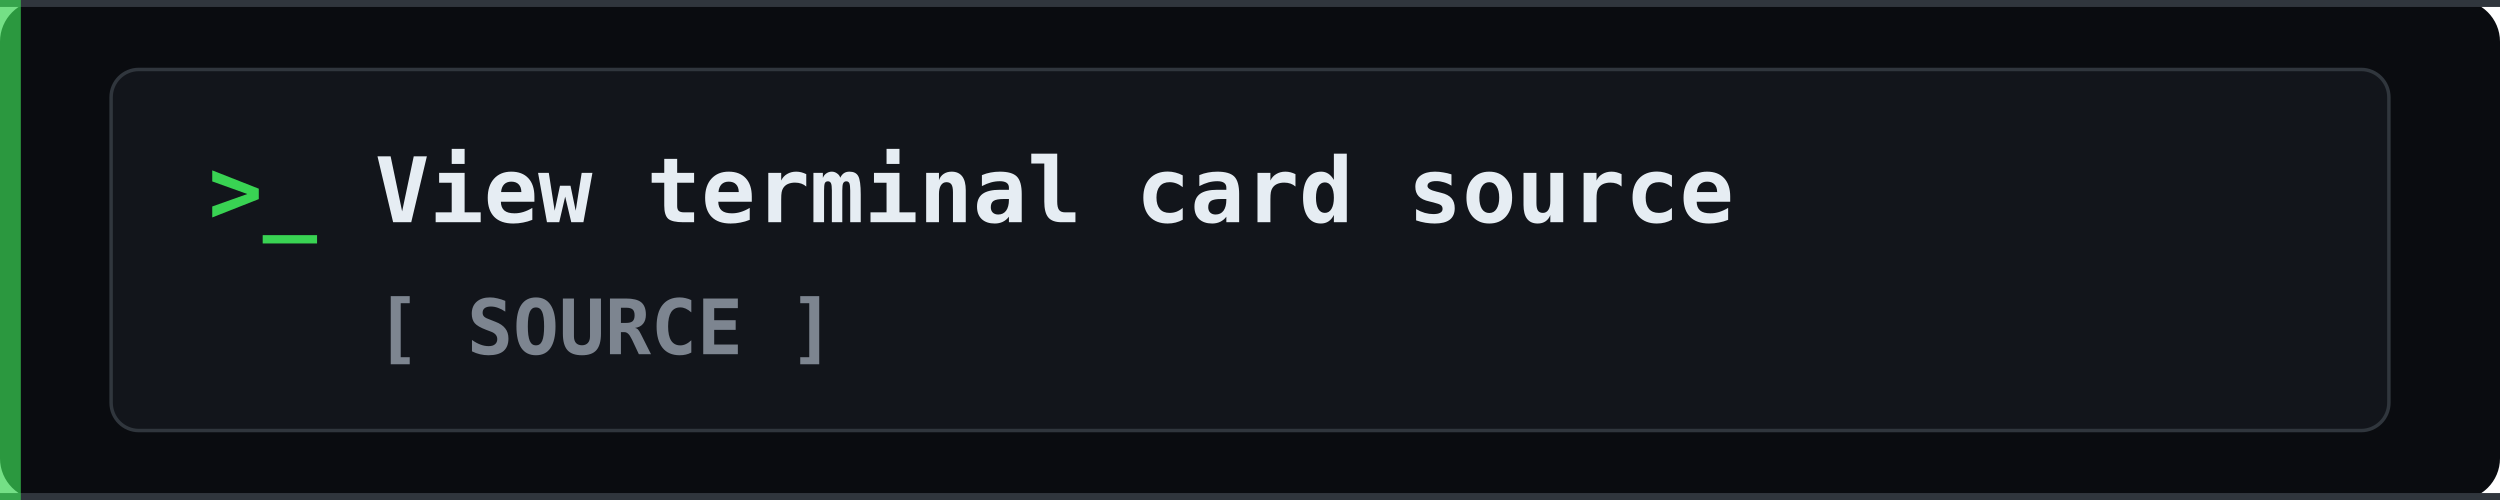
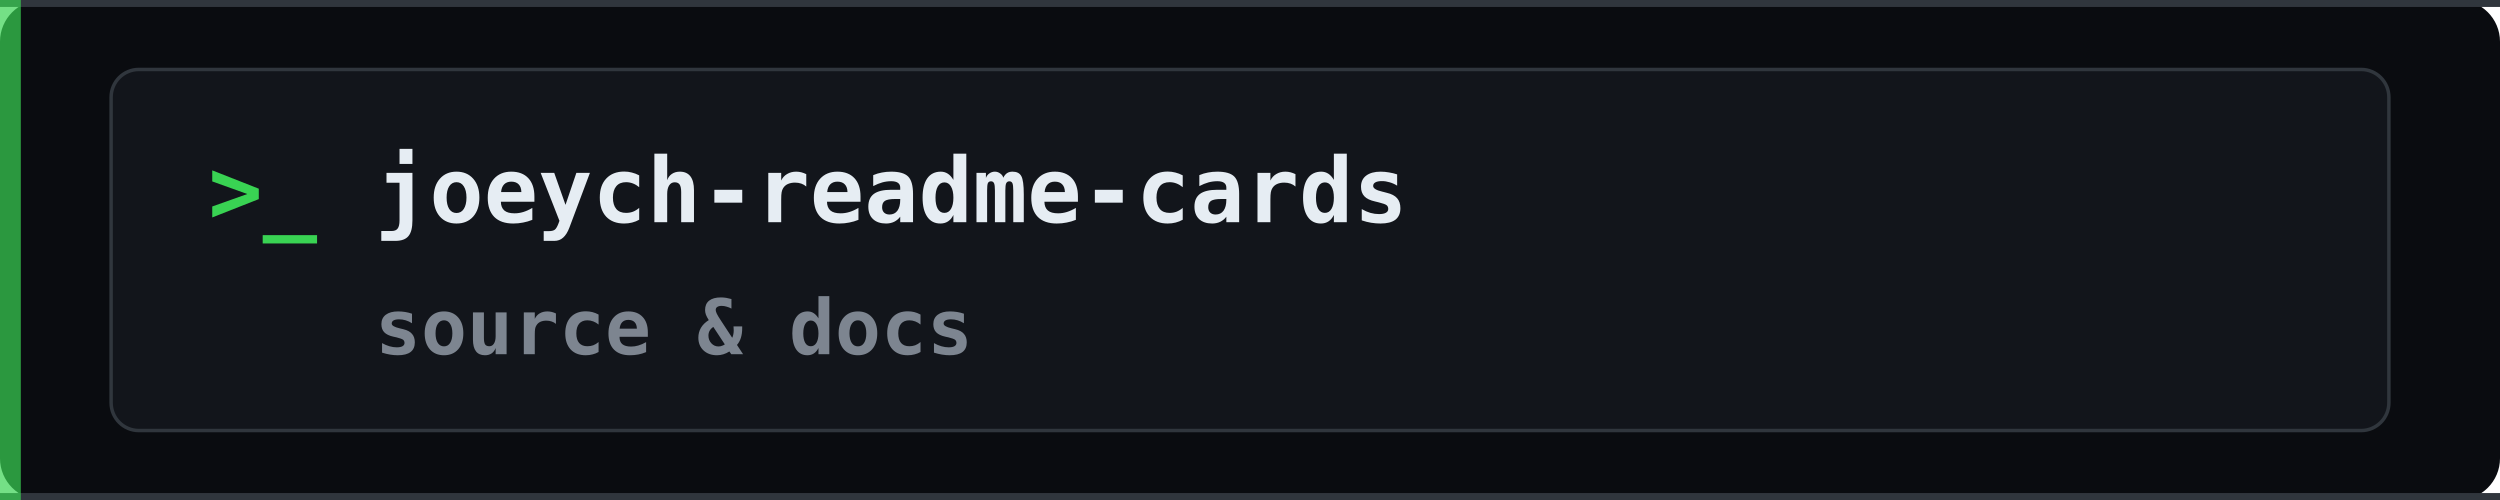
<svg xmlns="http://www.w3.org/2000/svg" width="360" height="72" viewBox="0 0 360 72" role="img" aria-labelledby="title desc">
  <rect width="360" height="72" rx="6" fill="#0a0c10" />
  <path d="M0 .5H360M0 71.5H360" stroke="#30363d" stroke-width="1" />
  <rect x="16" y="10" width="328" height="52" rx="4" fill="#12151b" stroke="#30363d" stroke-width=".5" />
  <rect width="3" height="72" fill="#39d353" opacity=".7" />
  <text x="30" y="32" font-family="Consolas, Menlo, 'DejaVu Sans Mono', 'Courier New', monospace" font-size="13" font-weight="700" fill="#39d353">&gt;_</text>
-   <text x="54" y="32" font-family="Consolas, Menlo, 'DejaVu Sans Mono', 'Courier New', monospace" font-size="13" font-weight="700" fill="#e6edf3">View terminal card source</text>
-   <text x="54" y="51" font-family="Consolas, Menlo, 'DejaVu Sans Mono', 'Courier New', monospace" font-size="11" font-weight="700" fill="#7d8590">[ SOURCE ]</text>
+   <text x="54" y="32" font-family="Consolas, Menlo, 'DejaVu Sans Mono', 'Courier New', monospace" font-size="13" font-weight="700" fill="#e6edf3">joeych-readme-cards</text>
+   <text x="54" y="51" font-family="Consolas, Menlo, 'DejaVu Sans Mono', 'Courier New', monospace" font-size="11" font-weight="700" fill="#7d8590">source &amp; docs</text>
</svg>
